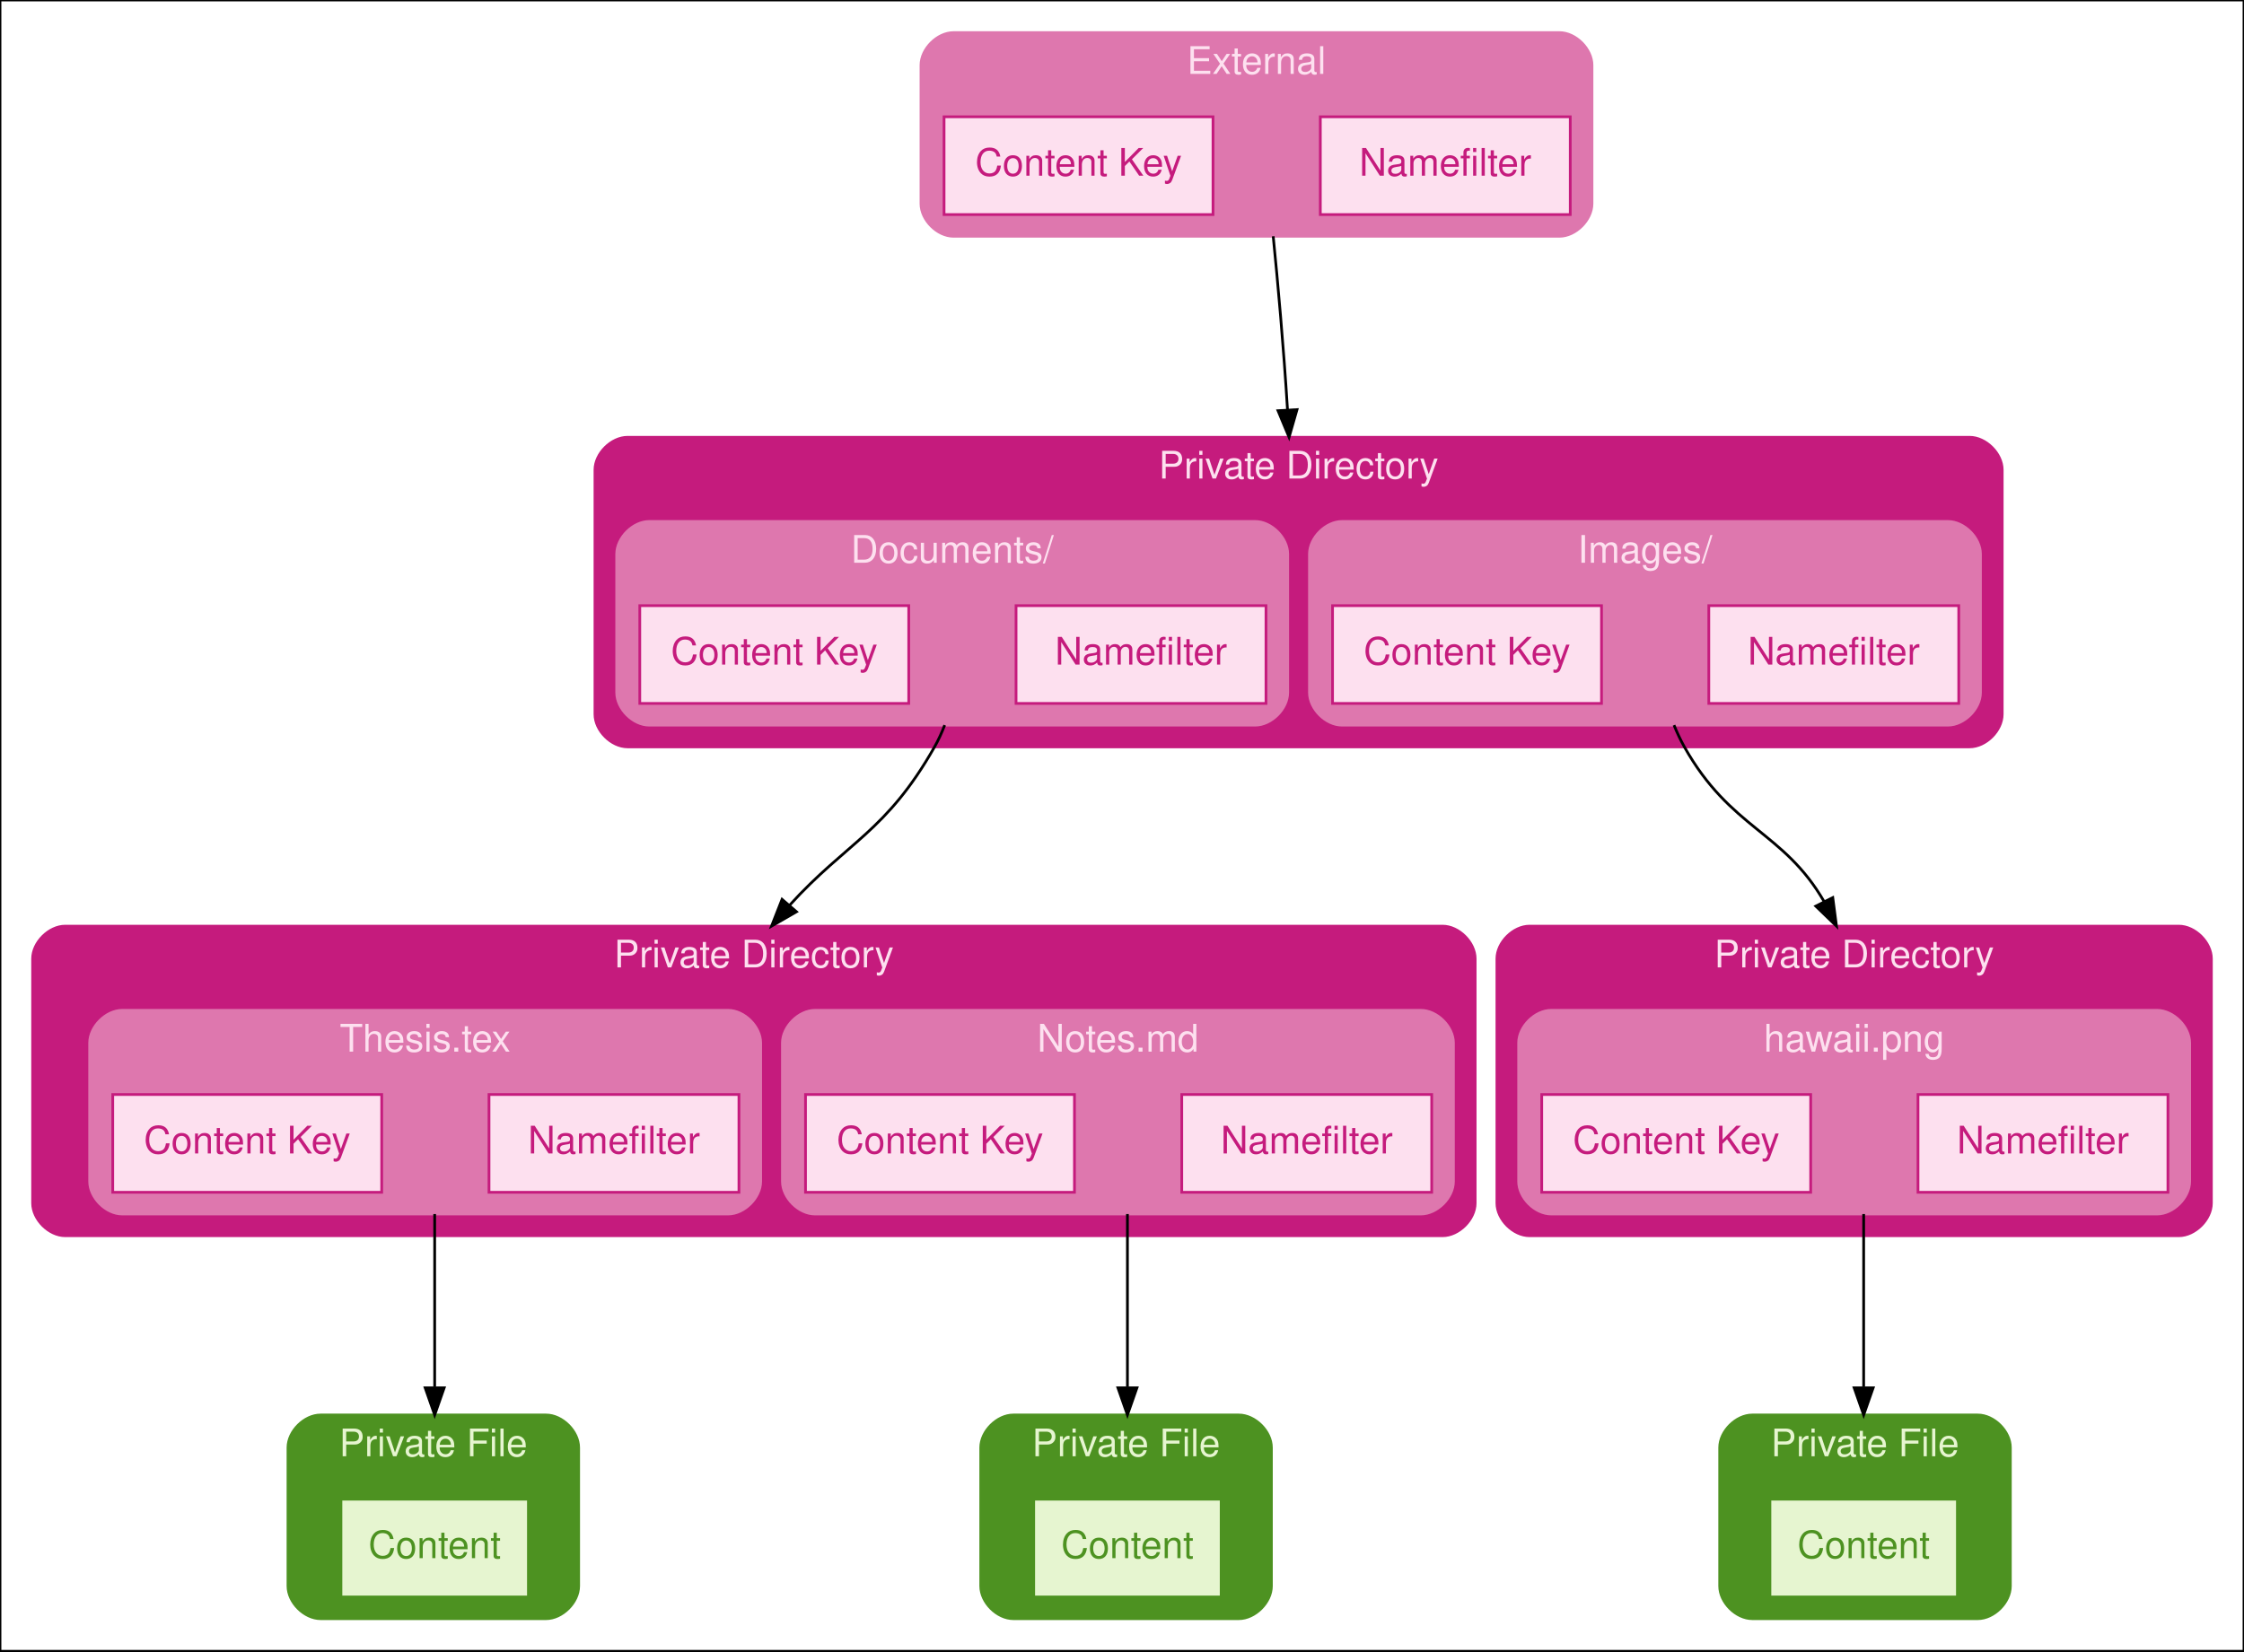
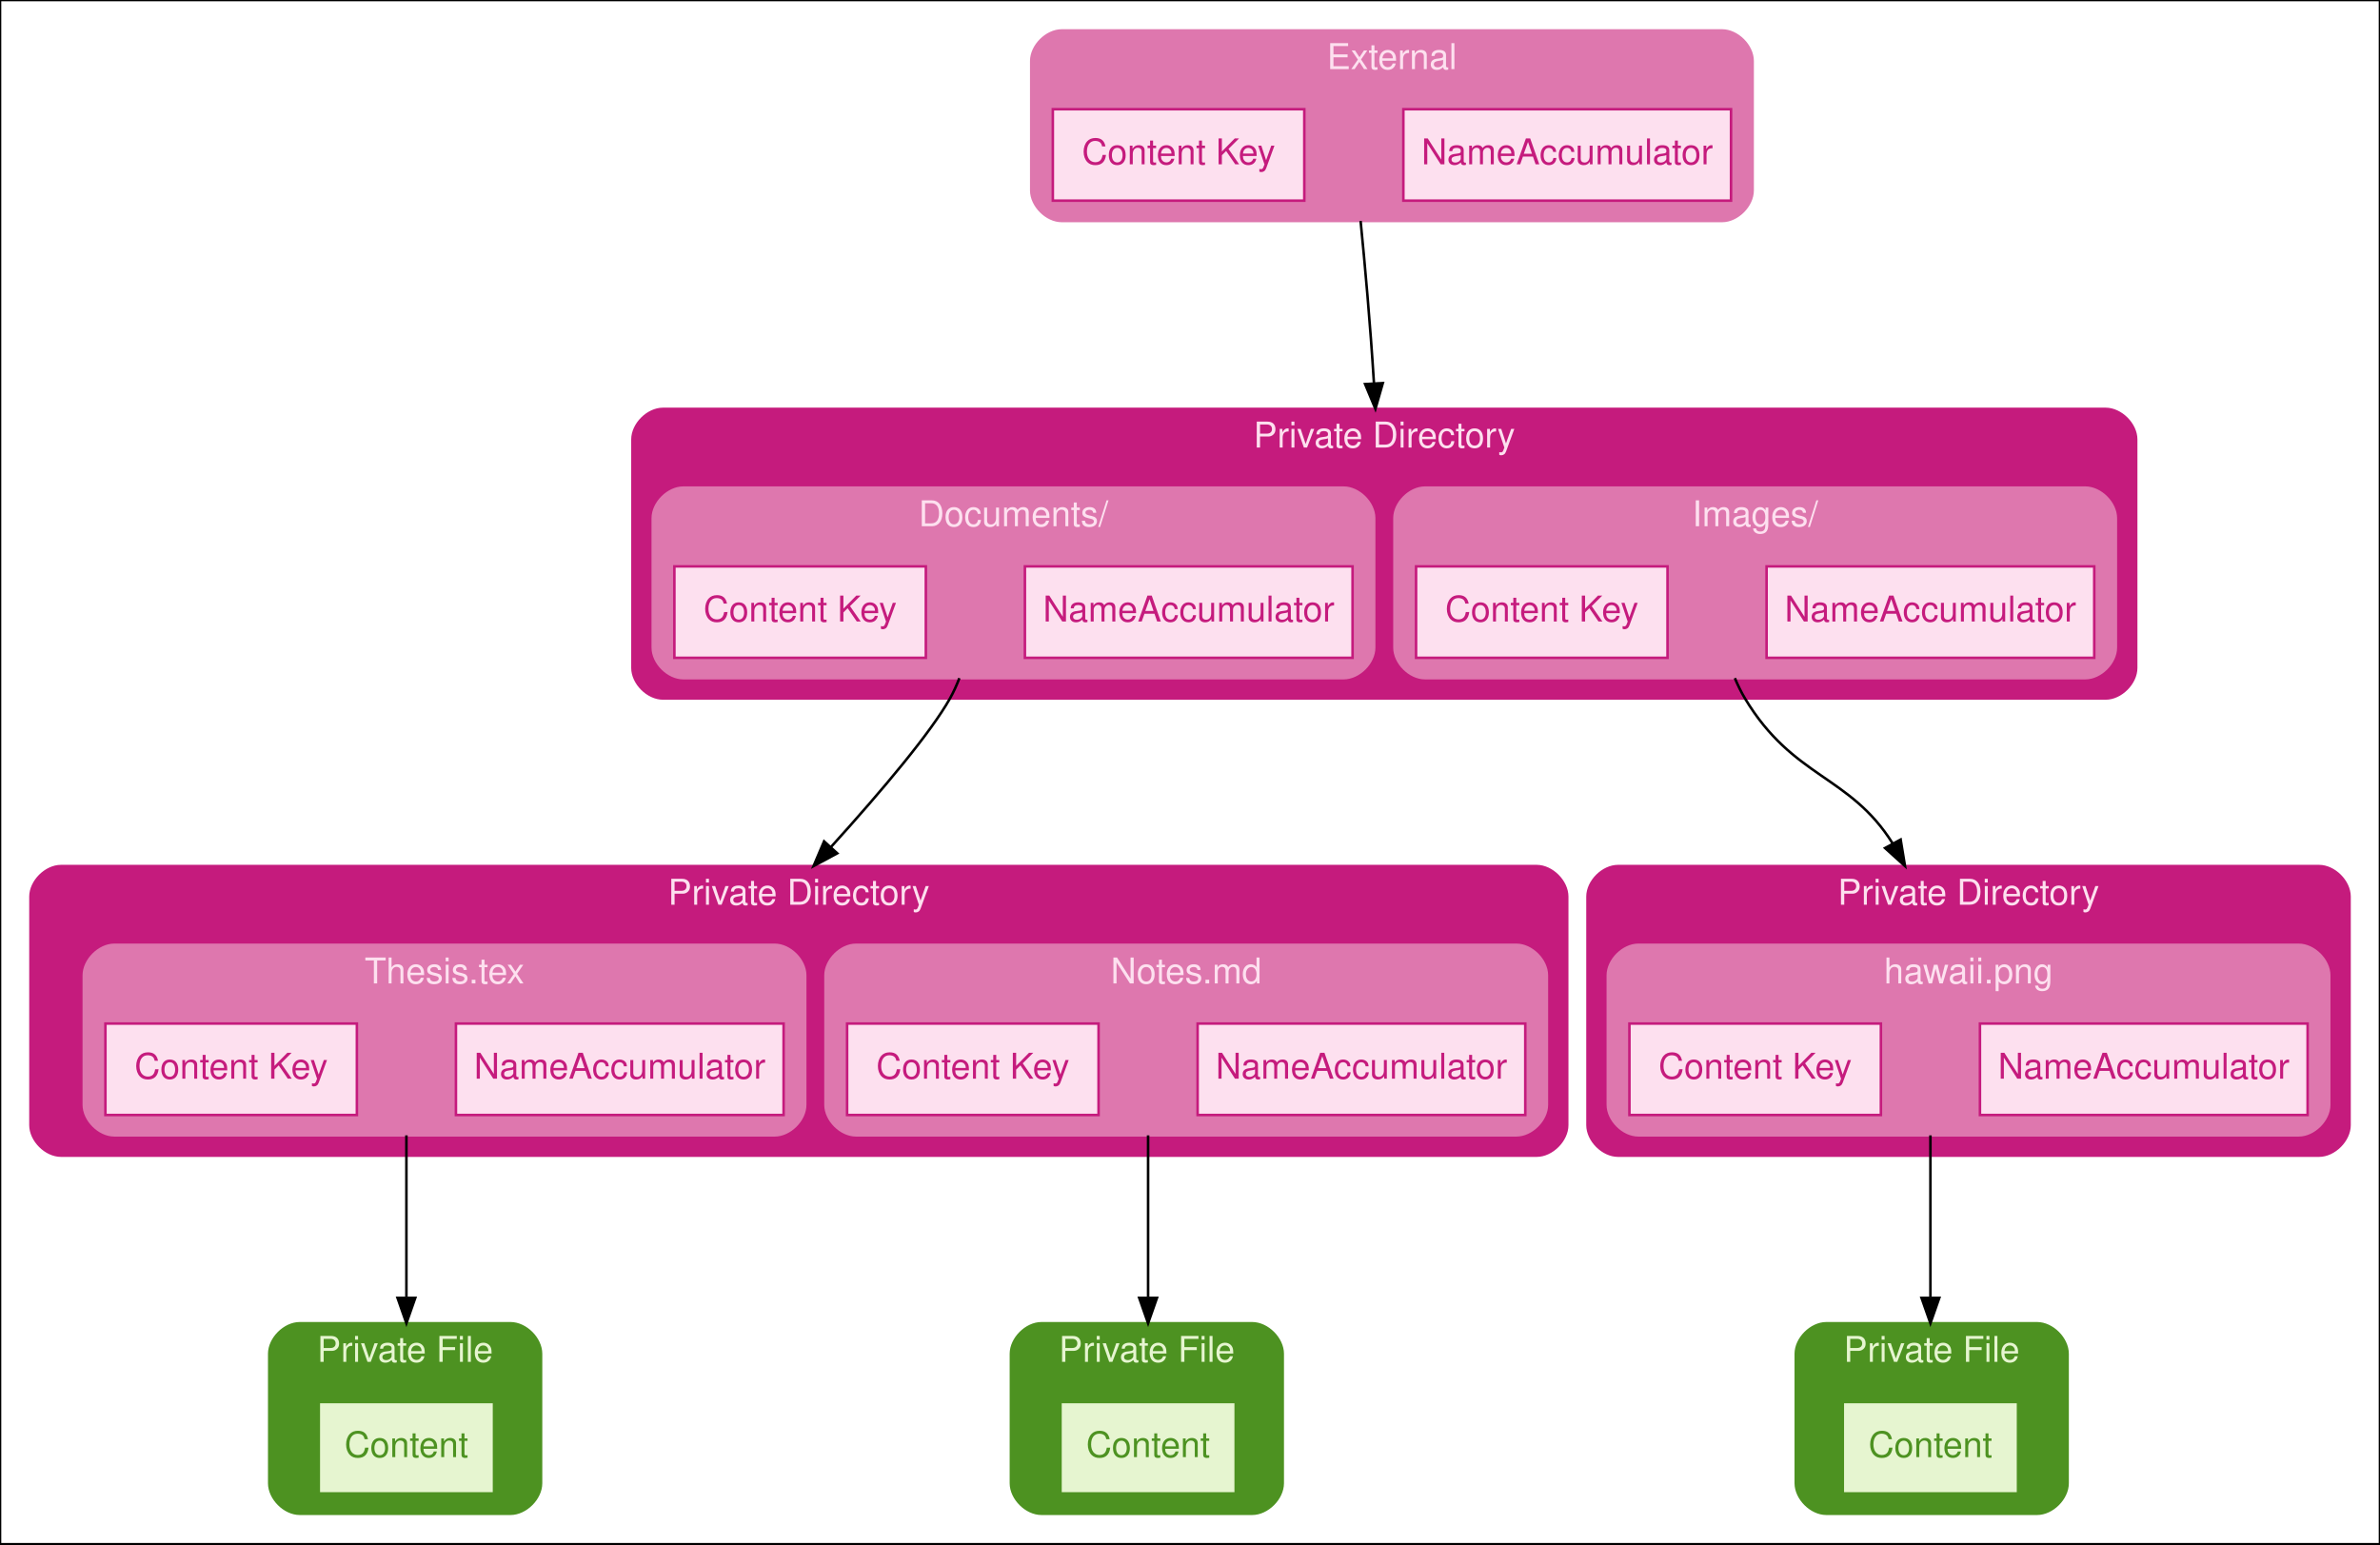
- <svg xmlns="http://www.w3.org/2000/svg" width="826pt" height="608pt" viewBox="0.00 0.00 826.00 608.00">
+ <svg xmlns="http://www.w3.org/2000/svg" width="937pt" height="608pt" viewBox="0.00 0.00 937.00 608.00">
  <g id="graph0" class="graph" transform="scale(1 1) rotate(0) translate(4 604)">
-     <polygon fill="white" stroke="#000000" points="-4,4 -4,-604 822,-604 822,4 -4,4" />
+     <polygon fill="white" stroke="#000000" points="-4,4 -4,-604 933,-604 933,4 -4,4" />
    <g id="clust1" class="cluster">
-       <path fill="#de77ae" stroke="#de77ae" d="M347,-517C347,-517 570,-517 570,-517 576,-517 582,-523 582,-529 582,-529 582,-580 582,-580 582,-586 576,-592 570,-592 570,-592 347,-592 347,-592 341,-592 335,-586 335,-580 335,-580 335,-529 335,-529 335,-523 341,-517 347,-517" />
-       <text text-anchor="middle" x="458.5" y="-576.8" font-family="Helvetica,sans-Serif" font-size="14.00" fill="#fde0ef">External</text>
+       <path fill="#de77ae" stroke="#de77ae" d="M414,-517C414,-517 674,-517 674,-517 680,-517 686,-523 686,-529 686,-529 686,-580 686,-580 686,-586 680,-592 674,-592 674,-592 414,-592 414,-592 408,-592 402,-586 402,-580 402,-580 402,-529 402,-529 402,-523 408,-517 414,-517" />
+       <text text-anchor="middle" x="544" y="-576.8" font-family="Helvetica,sans-Serif" font-size="14.00" fill="#fde0ef">External</text>
    </g>
    <g id="clust2" class="cluster">
-       <path fill="#c51b7d" stroke="#c51b7d" d="M227,-329C227,-329 721,-329 721,-329 727,-329 733,-335 733,-341 733,-341 733,-431 733,-431 733,-437 727,-443 721,-443 721,-443 227,-443 227,-443 221,-443 215,-437 215,-431 215,-431 215,-341 215,-341 215,-335 221,-329 227,-329" />
-       <text text-anchor="middle" x="474" y="-427.8" font-family="Helvetica,sans-Serif" font-size="14.00" fill="#fde0ef">Private Directory</text>
+       <path fill="#c51b7d" stroke="#c51b7d" d="M257,-329C257,-329 825,-329 825,-329 831,-329 837,-335 837,-341 837,-341 837,-431 837,-431 837,-437 831,-443 825,-443 825,-443 257,-443 257,-443 251,-443 245,-437 245,-431 245,-431 245,-341 245,-341 245,-335 251,-329 257,-329" />
+       <text text-anchor="middle" x="541" y="-427.8" font-family="Helvetica,sans-Serif" font-size="14.00" fill="#fde0ef">Private Directory</text>
    </g>
    <g id="clust3" class="cluster">
-       <path fill="#de77ae" stroke="#de77ae" d="M235,-337C235,-337 458,-337 458,-337 464,-337 470,-343 470,-349 470,-349 470,-400 470,-400 470,-406 464,-412 458,-412 458,-412 235,-412 235,-412 229,-412 223,-406 223,-400 223,-400 223,-349 223,-349 223,-343 229,-337 235,-337" />
-       <text text-anchor="middle" x="346.5" y="-396.8" font-family="Helvetica,sans-Serif" font-size="14.00" fill="#fde0ef">Documents/</text>
+       <path fill="#de77ae" stroke="#de77ae" d="M265,-337C265,-337 525,-337 525,-337 531,-337 537,-343 537,-349 537,-349 537,-400 537,-400 537,-406 531,-412 525,-412 525,-412 265,-412 265,-412 259,-412 253,-406 253,-400 253,-400 253,-349 253,-349 253,-343 259,-337 265,-337" />
+       <text text-anchor="middle" x="395" y="-396.8" font-family="Helvetica,sans-Serif" font-size="14.00" fill="#fde0ef">Documents/</text>
    </g>
    <g id="clust4" class="cluster">
-       <path fill="#de77ae" stroke="#de77ae" d="M490,-337C490,-337 713,-337 713,-337 719,-337 725,-343 725,-349 725,-349 725,-400 725,-400 725,-406 719,-412 713,-412 713,-412 490,-412 490,-412 484,-412 478,-406 478,-400 478,-400 478,-349 478,-349 478,-343 484,-337 490,-337" />
-       <text text-anchor="middle" x="601.5" y="-396.8" font-family="Helvetica,sans-Serif" font-size="14.00" fill="#fde0ef">Images/</text>
+       <path fill="#de77ae" stroke="#de77ae" d="M557,-337C557,-337 817,-337 817,-337 823,-337 829,-343 829,-349 829,-349 829,-400 829,-400 829,-406 823,-412 817,-412 817,-412 557,-412 557,-412 551,-412 545,-406 545,-400 545,-400 545,-349 545,-349 545,-343 551,-337 557,-337" />
+       <text text-anchor="middle" x="687" y="-396.8" font-family="Helvetica,sans-Serif" font-size="14.00" fill="#fde0ef">Images/</text>
    </g>
    <g id="clust5" class="cluster">
-       <path fill="#c51b7d" stroke="#c51b7d" d="M20,-149C20,-149 527,-149 527,-149 533,-149 539,-155 539,-161 539,-161 539,-251 539,-251 539,-257 533,-263 527,-263 527,-263 20,-263 20,-263 14,-263 8,-257 8,-251 8,-251 8,-161 8,-161 8,-155 14,-149 20,-149" />
-       <text text-anchor="middle" x="273.5" y="-247.8" font-family="Helvetica,sans-Serif" font-size="14.00" fill="#fde0ef">Private Directory</text>
+       <path fill="#c51b7d" stroke="#c51b7d" d="M20,-149C20,-149 601,-149 601,-149 607,-149 613,-155 613,-161 613,-161 613,-251 613,-251 613,-257 607,-263 601,-263 601,-263 20,-263 20,-263 14,-263 8,-257 8,-251 8,-251 8,-161 8,-161 8,-155 14,-149 20,-149" />
+       <text text-anchor="middle" x="310.5" y="-247.8" font-family="Helvetica,sans-Serif" font-size="14.00" fill="#fde0ef">Private Directory</text>
    </g>
    <g id="clust6" class="cluster">
-       <path fill="#de77ae" stroke="#de77ae" d="M41,-157C41,-157 264,-157 264,-157 270,-157 276,-163 276,-169 276,-169 276,-220 276,-220 276,-226 270,-232 264,-232 264,-232 41,-232 41,-232 35,-232 29,-226 29,-220 29,-220 29,-169 29,-169 29,-163 35,-157 41,-157" />
-       <text text-anchor="middle" x="152.5" y="-216.8" font-family="Helvetica,sans-Serif" font-size="14.00" fill="#fde0ef">Thesis.tex</text>
+       <path fill="#de77ae" stroke="#de77ae" d="M41,-157C41,-157 301,-157 301,-157 307,-157 313,-163 313,-169 313,-169 313,-220 313,-220 313,-226 307,-232 301,-232 301,-232 41,-232 41,-232 35,-232 29,-226 29,-220 29,-220 29,-169 29,-169 29,-163 35,-157 41,-157" />
+       <text text-anchor="middle" x="171" y="-216.8" font-family="Helvetica,sans-Serif" font-size="14.00" fill="#fde0ef">Thesis.tex</text>
    </g>
    <g id="clust7" class="cluster">
-       <path fill="#de77ae" stroke="#de77ae" d="M296,-157C296,-157 519,-157 519,-157 525,-157 531,-163 531,-169 531,-169 531,-220 531,-220 531,-226 525,-232 519,-232 519,-232 296,-232 296,-232 290,-232 284,-226 284,-220 284,-220 284,-169 284,-169 284,-163 290,-157 296,-157" />
-       <text text-anchor="middle" x="407.5" y="-216.8" font-family="Helvetica,sans-Serif" font-size="14.00" fill="#fde0ef">Notes.md</text>
+       <path fill="#de77ae" stroke="#de77ae" d="M333,-157C333,-157 593,-157 593,-157 599,-157 605,-163 605,-169 605,-169 605,-220 605,-220 605,-226 599,-232 593,-232 593,-232 333,-232 333,-232 327,-232 321,-226 321,-220 321,-220 321,-169 321,-169 321,-163 327,-157 333,-157" />
+       <text text-anchor="middle" x="463" y="-216.8" font-family="Helvetica,sans-Serif" font-size="14.00" fill="#fde0ef">Notes.md</text>
    </g>
    <g id="clust8" class="cluster">
-       <path fill="#c51b7d" stroke="#c51b7d" d="M559,-149C559,-149 798,-149 798,-149 804,-149 810,-155 810,-161 810,-161 810,-251 810,-251 810,-257 804,-263 798,-263 798,-263 559,-263 559,-263 553,-263 547,-257 547,-251 547,-251 547,-161 547,-161 547,-155 553,-149 559,-149" />
-       <text text-anchor="middle" x="678.5" y="-247.8" font-family="Helvetica,sans-Serif" font-size="14.00" fill="#fde0ef">Private Directory</text>
+       <path fill="#c51b7d" stroke="#c51b7d" d="M633,-149C633,-149 909,-149 909,-149 915,-149 921,-155 921,-161 921,-161 921,-251 921,-251 921,-257 915,-263 909,-263 909,-263 633,-263 633,-263 627,-263 621,-257 621,-251 621,-251 621,-161 621,-161 621,-155 627,-149 633,-149" />
+       <text text-anchor="middle" x="771" y="-247.8" font-family="Helvetica,sans-Serif" font-size="14.00" fill="#fde0ef">Private Directory</text>
    </g>
    <g id="clust9" class="cluster">
-       <path fill="#de77ae" stroke="#de77ae" d="M567,-157C567,-157 790,-157 790,-157 796,-157 802,-163 802,-169 802,-169 802,-220 802,-220 802,-226 796,-232 790,-232 790,-232 567,-232 567,-232 561,-232 555,-226 555,-220 555,-220 555,-169 555,-169 555,-163 561,-157 567,-157" />
-       <text text-anchor="middle" x="678.5" y="-216.8" font-family="Helvetica,sans-Serif" font-size="14.00" fill="#fde0ef">hawaii.png</text>
+       <path fill="#de77ae" stroke="#de77ae" d="M641,-157C641,-157 901,-157 901,-157 907,-157 913,-163 913,-169 913,-169 913,-220 913,-220 913,-226 907,-232 901,-232 901,-232 641,-232 641,-232 635,-232 629,-226 629,-220 629,-220 629,-169 629,-169 629,-163 635,-157 641,-157" />
+       <text text-anchor="middle" x="771" y="-216.8" font-family="Helvetica,sans-Serif" font-size="14.00" fill="#fde0ef">hawaii.png</text>
    </g>
    <g id="clust10" class="cluster">
      <path fill="#4d9221" stroke="#4d9221" d="M114,-8C114,-8 197,-8 197,-8 203,-8 209,-14 209,-20 209,-20 209,-71 209,-71 209,-77 203,-83 197,-83 197,-83 114,-83 114,-83 108,-83 102,-77 102,-71 102,-71 102,-20 102,-20 102,-14 108,-8 114,-8" />
      <text text-anchor="middle" x="155.5" y="-67.8" font-family="Helvetica,sans-Serif" font-size="14.00" fill="#e6f5d0">Private File</text>
    </g>
    <g id="clust11" class="cluster">
-       <path fill="#4d9221" stroke="#4d9221" d="M369,-8C369,-8 452,-8 452,-8 458,-8 464,-14 464,-20 464,-20 464,-71 464,-71 464,-77 458,-83 452,-83 452,-83 369,-83 369,-83 363,-83 357,-77 357,-71 357,-71 357,-20 357,-20 357,-14 363,-8 369,-8" />
-       <text text-anchor="middle" x="410.5" y="-67.8" font-family="Helvetica,sans-Serif" font-size="14.00" fill="#e6f5d0">Private File</text>
+       <path fill="#4d9221" stroke="#4d9221" d="M406,-8C406,-8 489,-8 489,-8 495,-8 501,-14 501,-20 501,-20 501,-71 501,-71 501,-77 495,-83 489,-83 489,-83 406,-83 406,-83 400,-83 394,-77 394,-71 394,-71 394,-20 394,-20 394,-14 400,-8 406,-8" />
+       <text text-anchor="middle" x="447.5" y="-67.8" font-family="Helvetica,sans-Serif" font-size="14.00" fill="#e6f5d0">Private File</text>
    </g>
    <g id="clust12" class="cluster">
-       <path fill="#4d9221" stroke="#4d9221" d="M641,-8C641,-8 724,-8 724,-8 730,-8 736,-14 736,-20 736,-20 736,-71 736,-71 736,-77 730,-83 724,-83 724,-83 641,-83 641,-83 635,-83 629,-77 629,-71 629,-71 629,-20 629,-20 629,-14 635,-8 641,-8" />
-       <text text-anchor="middle" x="682.5" y="-67.8" font-family="Helvetica,sans-Serif" font-size="14.00" fill="#e6f5d0">Private File</text>
+       <path fill="#4d9221" stroke="#4d9221" d="M715,-8C715,-8 798,-8 798,-8 804,-8 810,-14 810,-20 810,-20 810,-71 810,-71 810,-77 804,-83 798,-83 798,-83 715,-83 715,-83 709,-83 703,-77 703,-71 703,-71 703,-20 703,-20 703,-14 709,-8 715,-8" />
+       <text text-anchor="middle" x="756.5" y="-67.8" font-family="Helvetica,sans-Serif" font-size="14.00" fill="#e6f5d0">Private File</text>
    </g>
    <g id="node1" class="node">
-       <polygon fill="#fde0ef" stroke="#c51b7d" points="574,-561 482,-561 482,-525 574,-525 574,-561" />
-       <text text-anchor="middle" x="528" y="-539.3" font-family="Helvetica,sans-Serif" font-size="14.00" fill="#c51b7d">Namefilter</text>
+       <polygon fill="#fde0ef" stroke="#c51b7d" points="677.5,-561 548.5,-561 548.5,-525 677.5,-525 677.5,-561" />
+       <text text-anchor="middle" x="613" y="-539.3" font-family="Helvetica,sans-Serif" font-size="14.00" fill="#c51b7d">NameAccumulator</text>
    </g>
    <g id="node4" class="node">
-       <polygon fill="#fde0ef" stroke="#c51b7d" points="462,-381 370,-381 370,-345 462,-345 462,-381" />
-       <text text-anchor="middle" x="416" y="-359.3" font-family="Helvetica,sans-Serif" font-size="14.00" fill="#c51b7d">Namefilter</text>
+       <polygon fill="#fde0ef" stroke="#c51b7d" points="528.5,-381 399.5,-381 399.5,-345 528.5,-345 528.5,-381" />
+       <text text-anchor="middle" x="464" y="-359.3" font-family="Helvetica,sans-Serif" font-size="14.00" fill="#c51b7d">NameAccumulator</text>
    </g>
    <g id="edge1" class="edge">
-       <path fill="none" stroke="black" d="M464.66,-517C466.34,-500.1 468.47,-476.65 469.92,-453.13" />
-       <polygon fill="black" stroke="black" points="473.42,-453.18 470.5,-443 466.43,-452.78 473.42,-453.18" />
+       <path fill="none" stroke="black" d="M531.66,-517C533.34,-500.1 535.47,-476.65 536.92,-453.13" />
+       <polygon fill="black" stroke="black" points="540.42,-453.18 537.5,-443 533.43,-452.78 540.42,-453.18" />
    </g>
    <g id="node3" class="node">
-       <polygon fill="#fde0ef" stroke="#c51b7d" points="442.5,-561 343.5,-561 343.5,-525 442.5,-525 442.5,-561" />
-       <text text-anchor="middle" x="393" y="-539.3" font-family="Helvetica,sans-Serif" font-size="14.00" fill="#c51b7d">Content Key</text>
+       <polygon fill="#fde0ef" stroke="#c51b7d" points="509.5,-561 410.5,-561 410.5,-525 509.5,-525 509.5,-561" />
+       <text text-anchor="middle" x="460" y="-539.3" font-family="Helvetica,sans-Serif" font-size="14.00" fill="#c51b7d">Content Key</text>
    </g>
    <g id="node10" class="node">
-       <polygon fill="#fde0ef" stroke="#c51b7d" points="268,-201 176,-201 176,-165 268,-165 268,-201" />
-       <text text-anchor="middle" x="222" y="-179.3" font-family="Helvetica,sans-Serif" font-size="14.00" fill="#c51b7d">Namefilter</text>
+       <polygon fill="#fde0ef" stroke="#c51b7d" points="304.5,-201 175.5,-201 175.5,-165 304.5,-165 304.5,-201" />
+       <text text-anchor="middle" x="240" y="-179.3" font-family="Helvetica,sans-Serif" font-size="14.00" fill="#c51b7d">NameAccumulator</text>
    </g>
    <g id="edge2" class="edge">
-       <path fill="none" stroke="black" d="M343.73,-337C342.66,-334.23 341.42,-331.5 340,-329 322.2,-297.62 307.89,-294.11 286.54,-270.59" />
-       <polygon fill="black" stroke="black" points="289.18,-268.29 280,-263 283.87,-272.86 289.18,-268.29" />
+       <path fill="none" stroke="black" d="M373.71,-337C372.64,-334.23 371.41,-331.5 370,-329 362.47,-315.62 343.92,-293.48 323.12,-270.48" />
+       <polygon fill="black" stroke="black" points="325.62,-268.03 316.29,-263 320.44,-272.75 325.62,-268.03" />
    </g>
    <g id="node6" class="node">
-       <polygon fill="#fde0ef" stroke="#c51b7d" points="330.5,-381 231.5,-381 231.5,-345 330.5,-345 330.5,-381" />
-       <text text-anchor="middle" x="281" y="-359.3" font-family="Helvetica,sans-Serif" font-size="14.00" fill="#c51b7d">Content Key</text>
+       <polygon fill="#fde0ef" stroke="#c51b7d" points="360.5,-381 261.5,-381 261.5,-345 360.5,-345 360.5,-381" />
+       <text text-anchor="middle" x="311" y="-359.3" font-family="Helvetica,sans-Serif" font-size="14.00" fill="#c51b7d">Content Key</text>
    </g>
    <g id="node7" class="node">
-       <polygon fill="#fde0ef" stroke="#c51b7d" points="717,-381 625,-381 625,-345 717,-345 717,-381" />
-       <text text-anchor="middle" x="671" y="-359.3" font-family="Helvetica,sans-Serif" font-size="14.00" fill="#c51b7d">Namefilter</text>
+       <polygon fill="#fde0ef" stroke="#c51b7d" points="820.5,-381 691.5,-381 691.5,-345 820.5,-345 820.5,-381" />
+       <text text-anchor="middle" x="756" y="-359.3" font-family="Helvetica,sans-Serif" font-size="14.00" fill="#c51b7d">NameAccumulator</text>
    </g>
    <g id="edge5" class="edge">
-       <path fill="none" stroke="black" d="M612.19,-337C613.32,-334.24 614.59,-331.51 616,-329 633.1,-298.62 652.47,-298.01 667.49,-271.96" />
-       <polygon fill="black" stroke="black" points="670.63,-273.51 672,-263 664.38,-270.36 670.63,-273.51" />
+       <path fill="none" stroke="black" d="M679.01,-337C680.17,-334.22 681.5,-331.5 683,-329 702.04,-297.38 724.18,-298.98 741.14,-271.91" />
+       <polygon fill="black" stroke="black" points="744.28,-273.45 746,-263 738.14,-270.1 744.28,-273.45" />
    </g>
    <g id="node9" class="node">
-       <polygon fill="#fde0ef" stroke="#c51b7d" points="585.5,-381 486.5,-381 486.5,-345 585.5,-345 585.5,-381" />
-       <text text-anchor="middle" x="536" y="-359.3" font-family="Helvetica,sans-Serif" font-size="14.00" fill="#c51b7d">Content Key</text>
+       <polygon fill="#fde0ef" stroke="#c51b7d" points="652.5,-381 553.5,-381 553.5,-345 652.5,-345 652.5,-381" />
+       <text text-anchor="middle" x="603" y="-359.3" font-family="Helvetica,sans-Serif" font-size="14.00" fill="#c51b7d">Content Key</text>
    </g>
    <g id="node20" class="node">
      <polygon fill="#e6f5d0" stroke="#4d9221" points="190.5,-52 121.5,-52 121.5,-16 190.5,-16 190.5,-52" />
      <text text-anchor="middle" x="156" y="-30.3" font-family="Helvetica,sans-Serif" font-size="14.00" fill="#4d9221">Content</text>
    </g>
    <g id="edge3" class="edge">
      <path fill="none" stroke="black" d="M156,-157C156,-139.56 156,-115.55 156,-93.43" />
      <polygon fill="black" stroke="black" points="159.5,-93 156,-83 152.5,-93 159.5,-93" />
    </g>
    <g id="node12" class="node">
      <polygon fill="#fde0ef" stroke="#c51b7d" points="136.5,-201 37.5,-201 37.5,-165 136.5,-165 136.5,-201" />
      <text text-anchor="middle" x="87" y="-179.3" font-family="Helvetica,sans-Serif" font-size="14.00" fill="#c51b7d">Content Key</text>
    </g>
    <g id="node13" class="node">
-       <polygon fill="#fde0ef" stroke="#c51b7d" points="523,-201 431,-201 431,-165 523,-165 523,-201" />
-       <text text-anchor="middle" x="477" y="-179.3" font-family="Helvetica,sans-Serif" font-size="14.00" fill="#c51b7d">Namefilter</text>
+       <polygon fill="#fde0ef" stroke="#c51b7d" points="596.5,-201 467.5,-201 467.5,-165 596.5,-165 596.5,-201" />
+       <text text-anchor="middle" x="532" y="-179.3" font-family="Helvetica,sans-Serif" font-size="14.00" fill="#c51b7d">NameAccumulator</text>
    </g>
    <g id="node21" class="node">
-       <polygon fill="#e6f5d0" stroke="#4d9221" points="445.5,-52 376.5,-52 376.5,-16 445.5,-16 445.5,-52" />
-       <text text-anchor="middle" x="411" y="-30.3" font-family="Helvetica,sans-Serif" font-size="14.00" fill="#4d9221">Content</text>
+       <polygon fill="#e6f5d0" stroke="#4d9221" points="482.5,-52 413.5,-52 413.5,-16 482.5,-16 482.5,-52" />
+       <text text-anchor="middle" x="448" y="-30.3" font-family="Helvetica,sans-Serif" font-size="14.00" fill="#4d9221">Content</text>
    </g>
    <g id="edge4" class="edge">
-       <path fill="none" stroke="black" d="M411,-157C411,-139.56 411,-115.55 411,-93.43" />
-       <polygon fill="black" stroke="black" points="414.5,-93 411,-83 407.5,-93 414.5,-93" />
+       <path fill="none" stroke="black" d="M448,-157C448,-139.56 448,-115.55 448,-93.43" />
+       <polygon fill="black" stroke="black" points="451.5,-93 448,-83 444.5,-93 451.5,-93" />
    </g>
    <g id="node15" class="node">
-       <polygon fill="#fde0ef" stroke="#c51b7d" points="391.5,-201 292.5,-201 292.5,-165 391.5,-165 391.5,-201" />
-       <text text-anchor="middle" x="342" y="-179.3" font-family="Helvetica,sans-Serif" font-size="14.00" fill="#c51b7d">Content Key</text>
+       <polygon fill="#fde0ef" stroke="#c51b7d" points="428.5,-201 329.5,-201 329.5,-165 428.5,-165 428.5,-201" />
+       <text text-anchor="middle" x="379" y="-179.3" font-family="Helvetica,sans-Serif" font-size="14.00" fill="#c51b7d">Content Key</text>
    </g>
    <g id="node17" class="node">
-       <polygon fill="#fde0ef" stroke="#c51b7d" points="794,-201 702,-201 702,-165 794,-165 794,-201" />
-       <text text-anchor="middle" x="748" y="-179.3" font-family="Helvetica,sans-Serif" font-size="14.00" fill="#c51b7d">Namefilter</text>
+       <polygon fill="#fde0ef" stroke="#c51b7d" points="904.5,-201 775.5,-201 775.5,-165 904.5,-165 904.5,-201" />
+       <text text-anchor="middle" x="840" y="-179.3" font-family="Helvetica,sans-Serif" font-size="14.00" fill="#c51b7d">NameAccumulator</text>
    </g>
    <g id="node22" class="node">
-       <polygon fill="#e6f5d0" stroke="#4d9221" points="716.5,-52 647.5,-52 647.5,-16 716.5,-16 716.5,-52" />
-       <text text-anchor="middle" x="682" y="-30.3" font-family="Helvetica,sans-Serif" font-size="14.00" fill="#4d9221">Content</text>
+       <polygon fill="#e6f5d0" stroke="#4d9221" points="790.5,-52 721.5,-52 721.5,-16 790.5,-16 790.5,-52" />
+       <text text-anchor="middle" x="756" y="-30.3" font-family="Helvetica,sans-Serif" font-size="14.00" fill="#4d9221">Content</text>
    </g>
    <g id="edge6" class="edge">
-       <path fill="none" stroke="black" d="M682,-157C682,-139.56 682,-115.55 682,-93.43" />
-       <polygon fill="black" stroke="black" points="685.5,-93 682,-83 678.5,-93 685.5,-93" />
+       <path fill="none" stroke="black" d="M756,-157C756,-139.56 756,-115.55 756,-93.43" />
+       <polygon fill="black" stroke="black" points="759.5,-93 756,-83 752.5,-93 759.5,-93" />
    </g>
    <g id="node19" class="node">
-       <polygon fill="#fde0ef" stroke="#c51b7d" points="662.5,-201 563.5,-201 563.5,-165 662.5,-165 662.5,-201" />
-       <text text-anchor="middle" x="613" y="-179.3" font-family="Helvetica,sans-Serif" font-size="14.00" fill="#c51b7d">Content Key</text>
+       <polygon fill="#fde0ef" stroke="#c51b7d" points="736.5,-201 637.5,-201 637.5,-165 736.5,-165 736.5,-201" />
+       <text text-anchor="middle" x="687" y="-179.3" font-family="Helvetica,sans-Serif" font-size="14.00" fill="#c51b7d">Content Key</text>
    </g>
  </g>
</svg>
